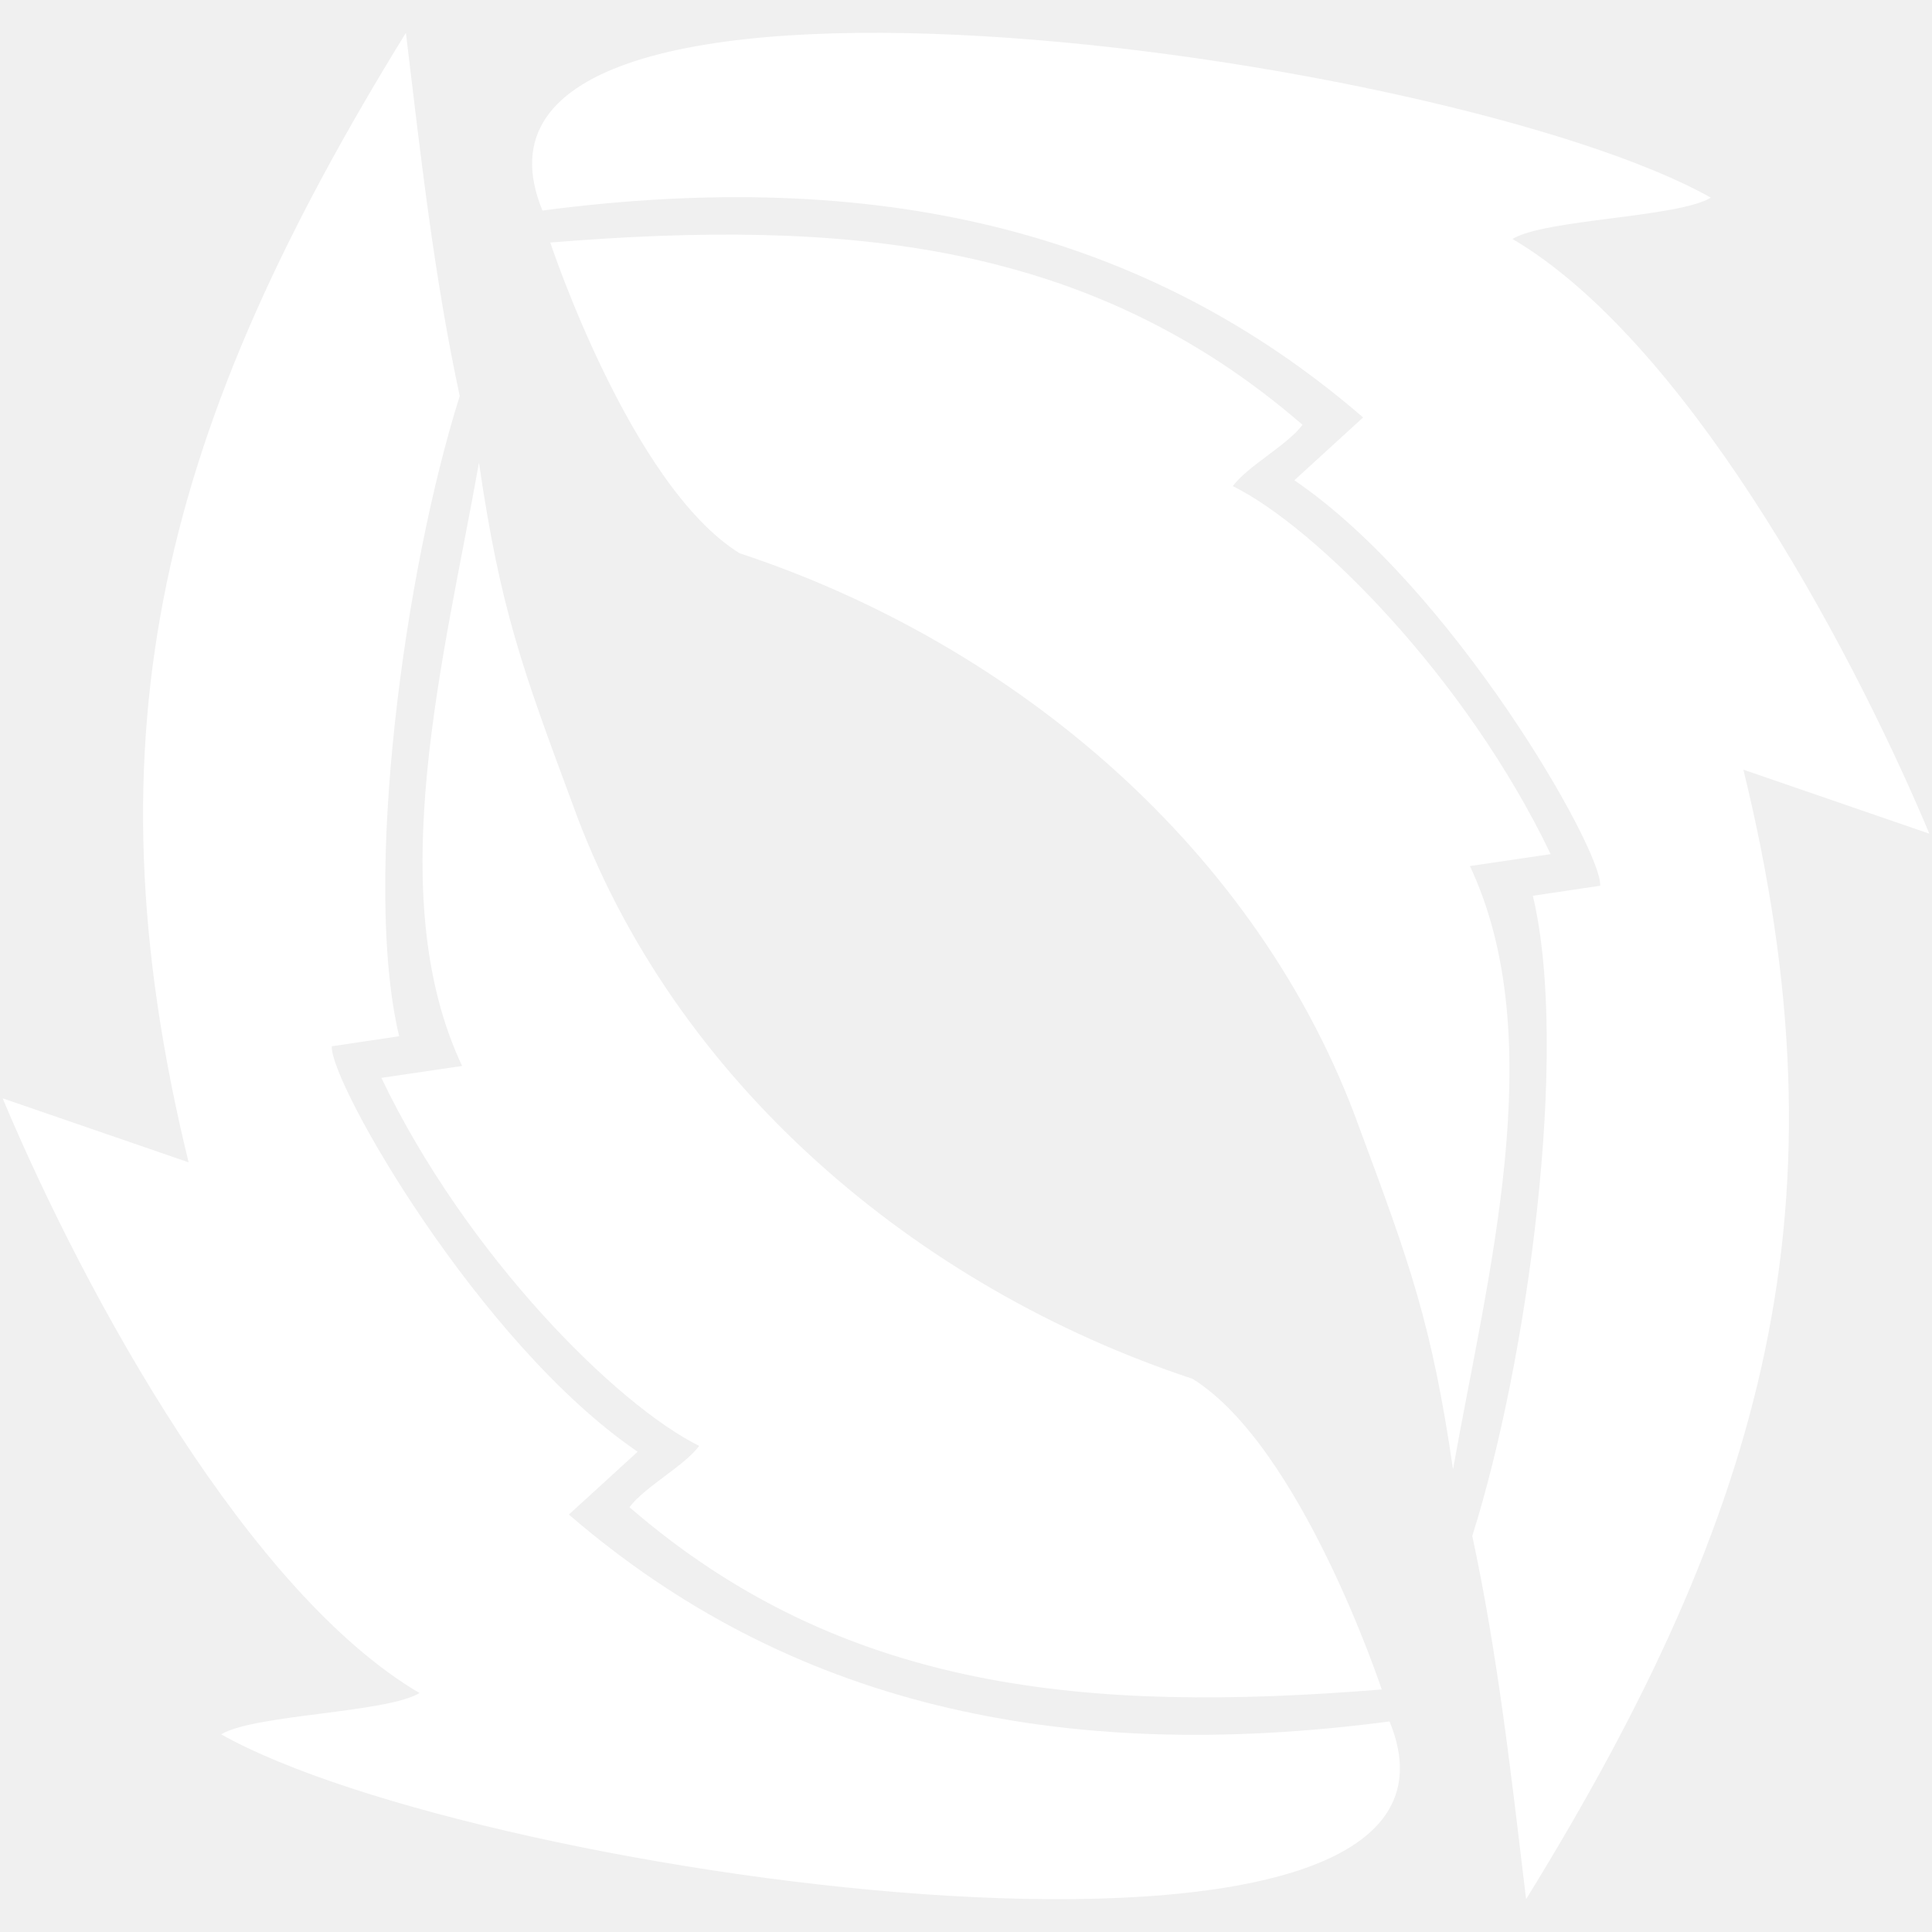
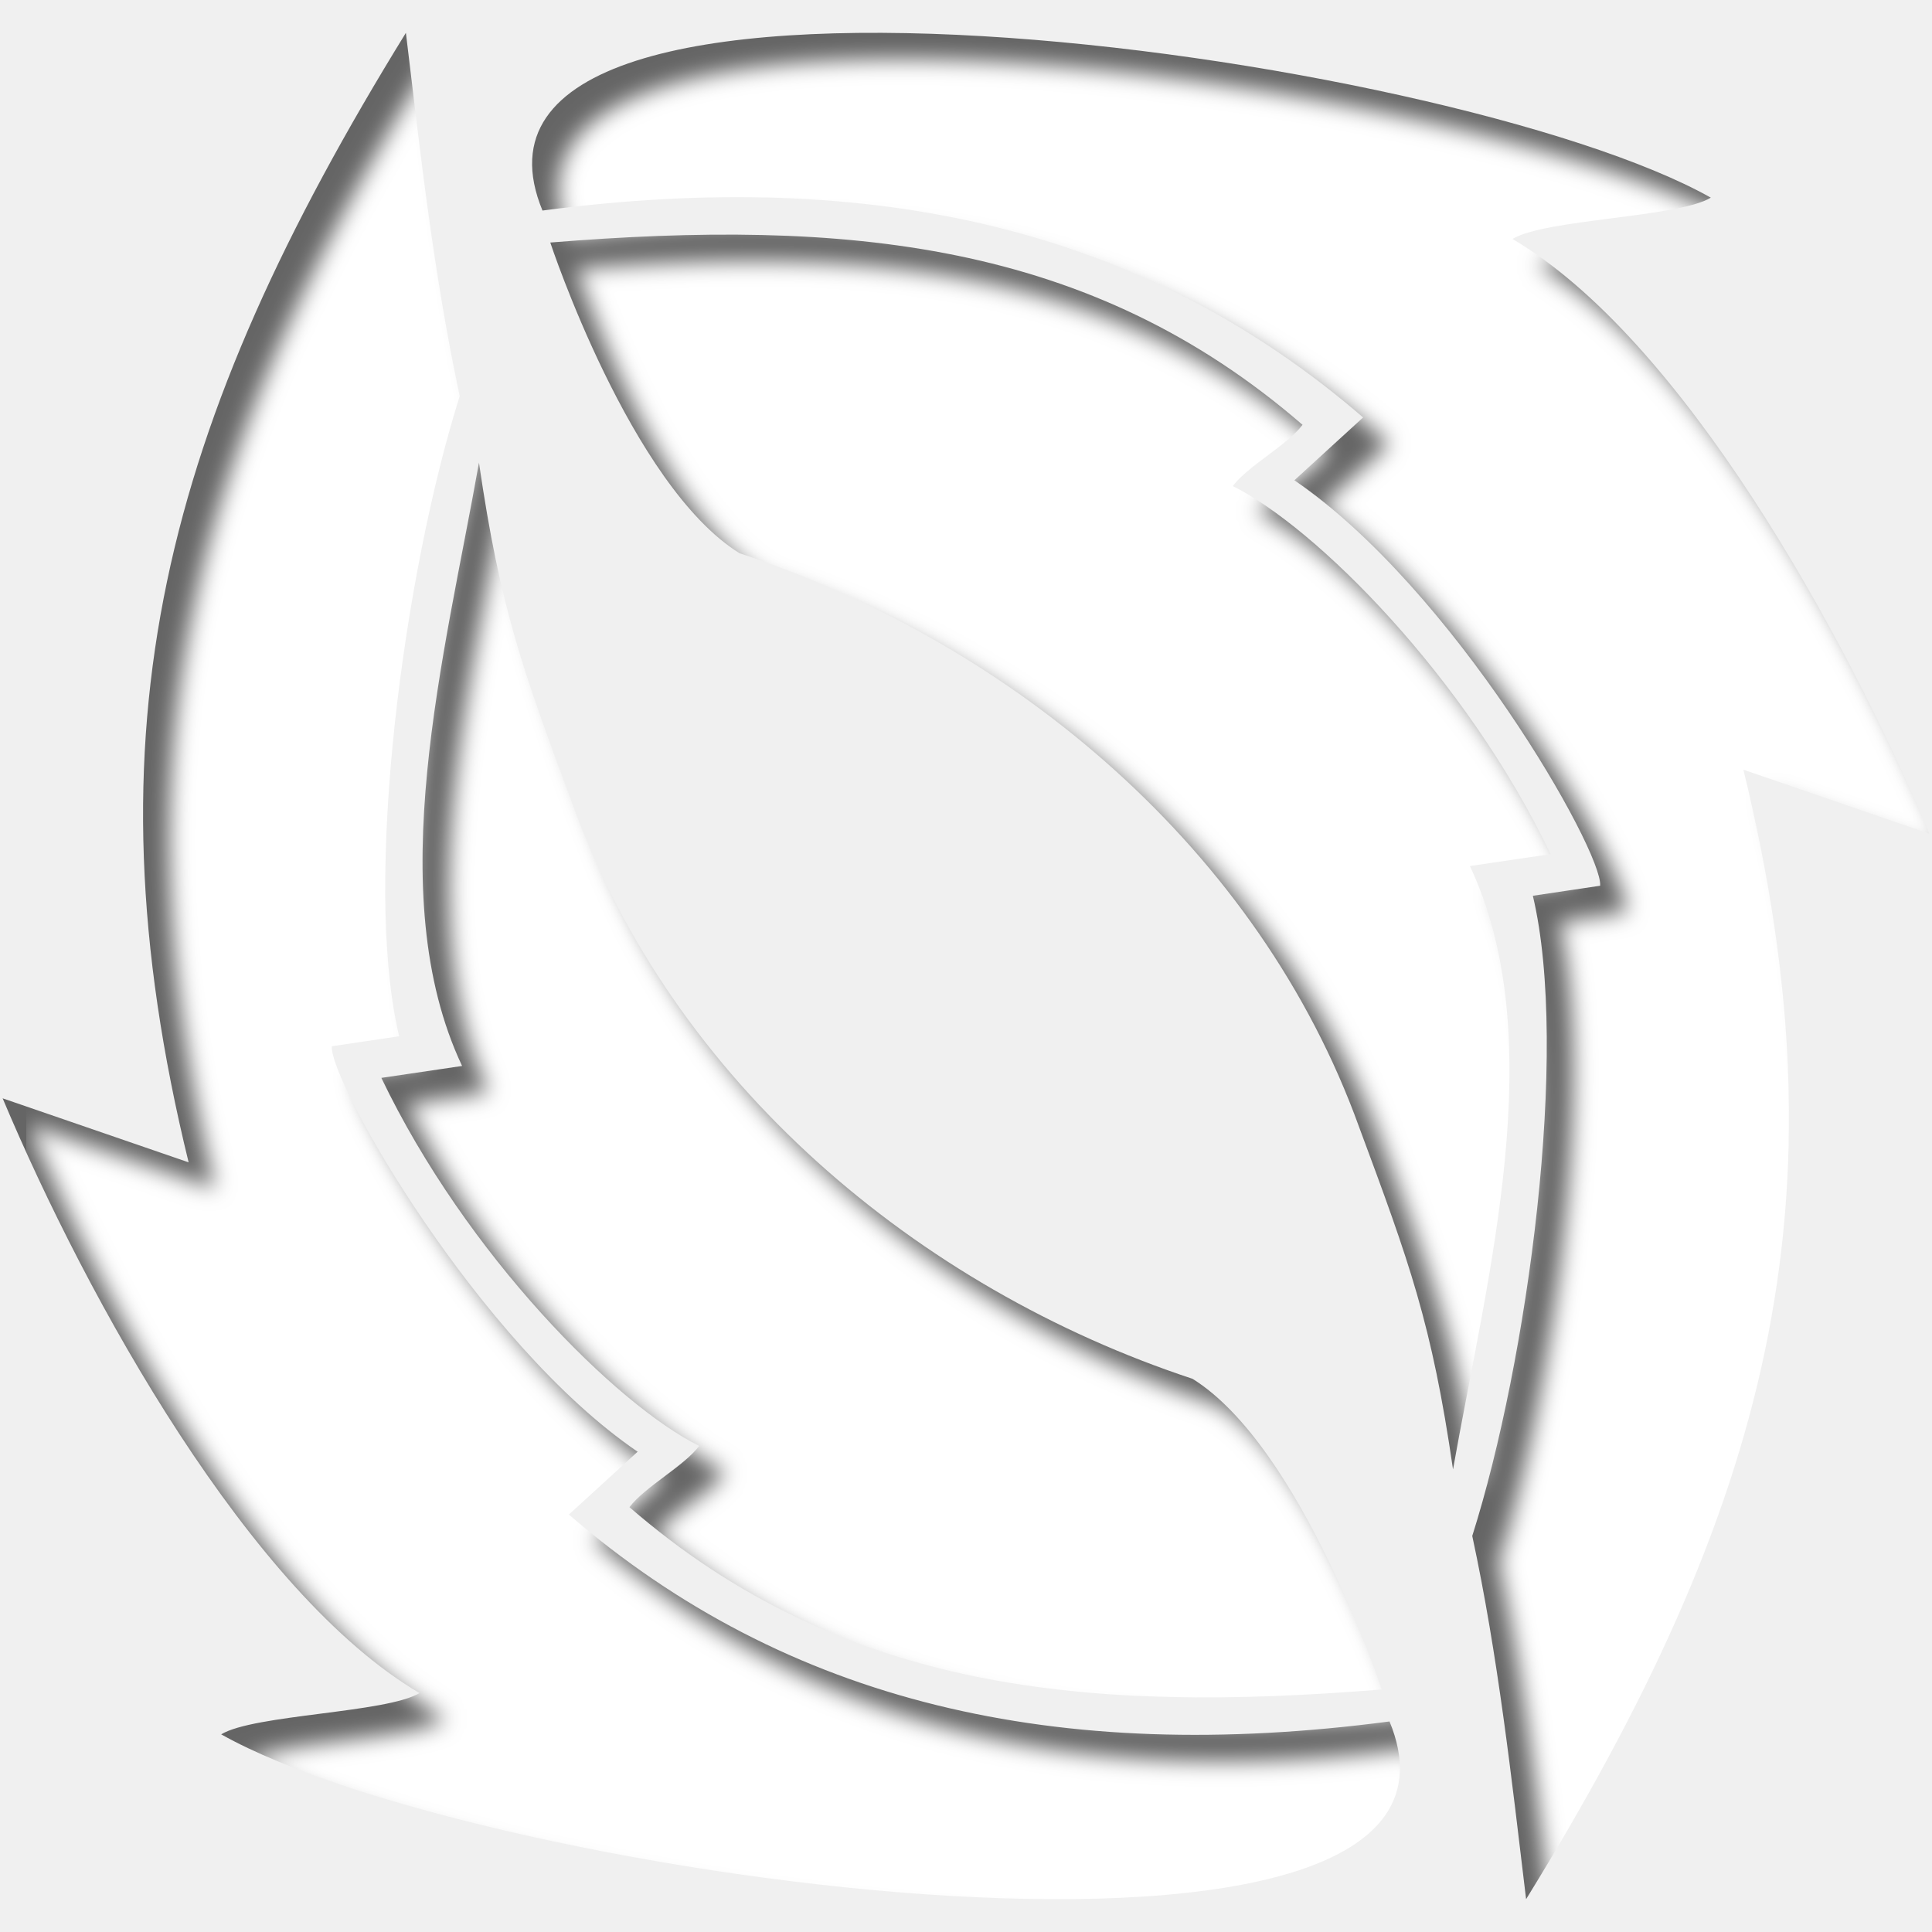
<svg xmlns="http://www.w3.org/2000/svg" width="368.406mm" height="368.406mm" viewBox="0 0 368.406 368.406" version="1.1" id="svg5" xml:space="preserve">
  <defs id="defs2">
    <linearGradient id="linearGradient2">
      <stop style="stop-color:#f4c707;stop-opacity:1;" offset="0.275" id="stop20" />
      <stop style="stop-color:#4ab07f;stop-opacity:1;" offset="0.532" id="stop21" />
      <stop style="stop-color:#36c3fd;stop-opacity:1;" offset="0.795" id="stop22" />
      <stop style="stop-color:#147ae3;stop-opacity:1;" offset="1" id="stop23" />
    </linearGradient>
    <linearGradient id="linearGradient2-1">
      <stop style="stop-color:#f4c707;stop-opacity:1;" offset="0.275" id="stop2" />
      <stop style="stop-color:#4ab07f;stop-opacity:1;" offset="0.532" id="stop3" />
      <stop style="stop-color:#36c3fd;stop-opacity:1;" offset="0.795" id="stop1" />
      <stop style="stop-color:#147ae3;stop-opacity:1;" offset="1" id="stop7" />
    </linearGradient>
    <linearGradient id="linearGradient2800">
      <stop style="stop-color:#88a6c1;stop-opacity:1" offset="0" id="stop2796" />
      <stop style="stop-color:#b8e2c4;stop-opacity:1;" offset="1" id="stop2798" />
    </linearGradient>
    <linearGradient id="linearGradient2794">
      <stop style="stop-color:#88a6c1;stop-opacity:1" offset="0" id="stop2790" />
      <stop style="stop-color:#b8e2c4;stop-opacity:1;" offset="1" id="stop2792" />
    </linearGradient>
    <linearGradient id="linearGradient2788">
      <stop style="stop-color:#88a6c1;stop-opacity:1" offset="0" id="stop2784" />
      <stop style="stop-color:#b8e2c4;stop-opacity:1;" offset="1" id="stop2786" />
    </linearGradient>
    <linearGradient id="linearGradient2782">
      <stop style="stop-color:#88a6c1;stop-opacity:1" offset="0" id="stop2778" />
      <stop style="stop-color:#b8e2c4;stop-opacity:1;" offset="1" id="stop2780" />
    </linearGradient>
    <linearGradient id="linearGradient29924">
      <stop style="stop-color:#88c19c;stop-opacity:1" offset="0" id="stop29920" />
      <stop style="stop-color:#ceb8e2;stop-opacity:1;" offset="1" id="stop29922" />
    </linearGradient>
    <linearGradient id="linearGradient25008">
      <stop style="stop-color:#88c19c;stop-opacity:1" offset="0" id="stop28056" />
      <stop style="stop-color:#e2bcb8;stop-opacity:1;" offset="1" id="stop28058" />
    </linearGradient>
    <linearGradient id="linearGradient25008-1">
      <stop style="stop-color:#88c19c;stop-opacity:1" offset="0" id="stop25004" />
      <stop style="stop-color:#e2bcb8;stop-opacity:1;" offset="1" id="stop25006" />
    </linearGradient>
    <filter style="color-interpolation-filters:sRGB" id="filter14936" x="-0.09" y="-0.057" width="1.2" height="1.121">
      <feFlood flood-opacity="0.498" flood-color="rgb(0,0,0)" result="flood" id="feFlood14926" />
      <feComposite in="flood" in2="SourceGraphic" operator="in" result="composite1" id="feComposite14928" />
      <feGaussianBlur in="composite1" stdDeviation="0.8" result="blur" id="feGaussianBlur14930" />
      <feOffset dx="1.8" dy="0.9" result="offset" id="feOffset14932" />
      <feComposite in="SourceGraphic" in2="offset" operator="over" result="composite2" id="feComposite14934" />
    </filter>
    <filter style="color-interpolation-filters:sRGB" id="filter17275" x="-0.308" y="-0.096" width="1.691" height="1.203">
      <feFlood flood-opacity="0.278" flood-color="rgb(0,0,0)" result="flood" id="feFlood17265" />
      <feComposite in="flood" in2="SourceGraphic" operator="in" result="composite1" id="feComposite17267" />
      <feGaussianBlur in="composite1" stdDeviation="0.8" result="blur" id="feGaussianBlur17269" />
      <feOffset dx="1.8" dy="0.9" result="offset" id="feOffset17271" />
      <feComposite in="SourceGraphic" in2="offset" operator="over" result="composite2" id="feComposite17273" />
    </filter>
    <filter style="color-interpolation-filters:sRGB" id="filter17287" x="-0.397" y="-0.126" width="1.89" height="1.268">
      <feFlood flood-opacity="0.278" flood-color="rgb(0,0,0)" result="flood" id="feFlood17277" />
      <feComposite in="flood" in2="SourceGraphic" operator="in" result="composite1" id="feComposite17279" />
      <feGaussianBlur in="composite1" stdDeviation="0.8" result="blur" id="feGaussianBlur17281" />
      <feOffset dx="1.8" dy="0.9" result="offset" id="feOffset17283" />
      <feComposite in="SourceGraphic" in2="offset" operator="over" result="composite2" id="feComposite17285" />
    </filter>
    <filter style="color-interpolation-filters:sRGB" id="filter17299" x="-0.451" y="-0.15" width="2.011" height="1.318">
      <feFlood flood-opacity="0.278" flood-color="rgb(0,0,0)" result="flood" id="feFlood17289" />
      <feComposite in="flood" in2="SourceGraphic" operator="in" result="composite1" id="feComposite17291" />
      <feGaussianBlur in="composite1" stdDeviation="0.8" result="blur" id="feGaussianBlur17293" />
      <feOffset dx="1.8" dy="0.9" result="offset" id="feOffset17295" />
      <feComposite in="SourceGraphic" in2="offset" operator="over" result="composite2" id="feComposite17297" />
    </filter>
    <filter style="color-interpolation-filters:sRGB" id="filter17311" x="-0.588" y="-0.204" width="2.317" height="1.432">
      <feFlood flood-opacity="0.278" flood-color="rgb(0,0,0)" result="flood" id="feFlood17301" />
      <feComposite in="flood" in2="SourceGraphic" operator="in" result="composite1" id="feComposite17303" />
      <feGaussianBlur in="composite1" stdDeviation="0.8" result="blur" id="feGaussianBlur17305" />
      <feOffset dx="1.8" dy="0.9" result="offset" id="feOffset17307" />
      <feComposite in="SourceGraphic" in2="offset" operator="over" result="composite2" id="feComposite17309" />
    </filter>
    <filter style="color-interpolation-filters:sRGB" id="filter14936-6" x="-0.09" y="-0.057" width="1.2" height="1.121">
      <feFlood flood-opacity="0.498" flood-color="rgb(0,0,0)" result="flood" id="feFlood14926-2" />
      <feComposite in="flood" in2="SourceGraphic" operator="in" result="composite1" id="feComposite14928-6" />
      <feGaussianBlur in="composite1" stdDeviation="0.8" result="blur" id="feGaussianBlur14930-1" />
      <feOffset dx="1.8" dy="0.9" result="offset" id="feOffset14932-8" />
      <feComposite in="SourceGraphic" in2="offset" operator="over" result="composite2" id="feComposite14934-7" />
    </filter>
    <filter style="color-interpolation-filters:sRGB" id="filter17275-9" x="-0.308" y="-0.096" width="1.691" height="1.203">
      <feFlood flood-opacity="0.278" flood-color="rgb(0,0,0)" result="flood" id="feFlood17265-2" />
      <feComposite in="flood" in2="SourceGraphic" operator="in" result="composite1" id="feComposite17267-0" />
      <feGaussianBlur in="composite1" stdDeviation="0.8" result="blur" id="feGaussianBlur17269-2" />
      <feOffset dx="1.8" dy="0.9" result="offset" id="feOffset17271-3" />
      <feComposite in="SourceGraphic" in2="offset" operator="over" result="composite2" id="feComposite17273-7" />
    </filter>
    <filter style="color-interpolation-filters:sRGB" id="filter17287-5" x="-0.397" y="-0.126" width="1.89" height="1.268">
      <feFlood flood-opacity="0.278" flood-color="rgb(0,0,0)" result="flood" id="feFlood17277-9" />
      <feComposite in="flood" in2="SourceGraphic" operator="in" result="composite1" id="feComposite17279-2" />
      <feGaussianBlur in="composite1" stdDeviation="0.8" result="blur" id="feGaussianBlur17281-2" />
      <feOffset dx="1.8" dy="0.9" result="offset" id="feOffset17283-8" />
      <feComposite in="SourceGraphic" in2="offset" operator="over" result="composite2" id="feComposite17285-9" />
    </filter>
    <filter style="color-interpolation-filters:sRGB" id="filter17299-7" x="-0.451" y="-0.15" width="2.011" height="1.318">
      <feFlood flood-opacity="0.278" flood-color="rgb(0,0,0)" result="flood" id="feFlood17289-3" />
      <feComposite in="flood" in2="SourceGraphic" operator="in" result="composite1" id="feComposite17291-6" />
      <feGaussianBlur in="composite1" stdDeviation="0.8" result="blur" id="feGaussianBlur17293-1" />
      <feOffset dx="1.8" dy="0.9" result="offset" id="feOffset17295-2" />
      <feComposite in="SourceGraphic" in2="offset" operator="over" result="composite2" id="feComposite17297-9" />
    </filter>
    <filter style="color-interpolation-filters:sRGB" id="filter17311-3" x="-0.588" y="-0.204" width="2.317" height="1.432">
      <feFlood flood-opacity="0.278" flood-color="rgb(0,0,0)" result="flood" id="feFlood17301-1" />
      <feComposite in="flood" in2="SourceGraphic" operator="in" result="composite1" id="feComposite17303-9" />
      <feGaussianBlur in="composite1" stdDeviation="0.8" result="blur" id="feGaussianBlur17305-4" />
      <feOffset dx="1.8" dy="0.9" result="offset" id="feOffset17307-7" />
      <feComposite in="SourceGraphic" in2="offset" operator="over" result="composite2" id="feComposite17309-8" />
    </filter>
    <linearGradient id="linearGradient15-5" gradientTransform="matrix(4.622675,0,0,6.174522,-2998.976,-3770.923)" x1="644.068" y1="682.311" x2="675.75" y2="682.311" gradientUnits="userSpaceOnUse" spreadMethod="pad">
      <stop style="stop-color:#afd7c3;stop-opacity:1;" offset="0" id="stop13" />
      <stop style="stop-color:#88a6c1;stop-opacity:1;" offset="1" id="stop14" />
    </linearGradient>
+     <filter style="color-interpolation-filters:sRGB;" id="filter8" x="-0.013" y="-0.013" width="1.04" height="1.041">
+       <feFlood result="flood" in="SourceGraphic" flood-opacity="0.604" flood-color="rgb(0,0,0)" id="feFlood7" />
+       <feGaussianBlur result="blur" in="SourceGraphic" stdDeviation="2" id="feGaussianBlur7" />
+       <feOffset result="offset" in="blur" dx="5" dy="5" id="feOffset7" />
+       <feComposite result="comp1" operator="out" in="flood" in2="offset" id="feComposite7" />
+       <feComposite result="comp2" operator="atop" in="comp1" in2="SourceGraphic" id="feComposite8" />
+     </filter>
  </defs>
  <g id="layer1" transform="translate(-185.3662,-828.8841)">
-     <g id="g30" transform="translate(-13.68357,5.21425)" style="stroke:none;fill:#ffffff;fill-opacity:1">
+     <g id="g30" transform="translate(-13.68357,5.21425)" style="stroke:none;fill:#ffffff;fill-opacity:1;filter:url(#filter8)">
      <g id="g18" transform="matrix(1.81929,0,0,1.81929,633.4715,25.76861)" style="stroke:none;stroke-opacity:1;stroke-width:1.44;stroke-dasharray:none;fill:#ffffff;fill-opacity:1">
        <path id="path29787-6-9-9-4" style="font-variation-settings:normal;fill:#ffffff;fill-opacity:1;stroke:none;stroke-width:1.44;stroke-linecap:round;stroke-linejoin:round;stroke-miterlimit:4;stroke-dasharray:none;stroke-dashoffset:0;stroke-opacity:1;stop-color:#000000" d="m -196.243,442.019 c -25.263,40.977 -33.911,72.889 -22.773,118.389 l -19.495,-6.711 c 8.912,21.185 25.956,51.904 43.697,62.335 -3.45,2.096 -17.339,2.234 -20.789,4.329 27.291,15.368 135.518,30.225 122.457,-1.351 -34.856,4.591 -63.144,-1.943 -86.014,-21.686 2.925,-2.651 4.281,-3.933 7.206,-6.585 -16.668,-11.356 -32.347,-38.878 -32.051,-42.498 l 7.055,-1.051 c -3.867,-16.244 0.536,-48.735 6.351,-67.101 -2.705,-12.554 -4.112,-25.335 -5.644,-38.071 z m 7.66,45.051 c -3.582,20.232 -10.31,45.115 -1.769,63.235 l -8.464,1.249 c 8.929,18.619 24.677,34.304 33.319,38.576 -1.62,2.144 -5.694,4.276 -7.314,6.42 22.32,19.318 47.943,21.614 78.848,19.108 0,0 -8.415,-25.467 -19.833,-32.563 -28.845,-9.523 -54.477,-31.143 -64.94,-60.134 -5.297,-14.252 -7.626,-20.613 -9.848,-35.892 z" />
      </g>
      <g id="g17" transform="matrix(1.81929,0,0,-1.81929,339.9165,1989.977)" style="stroke:none;stroke-opacity:1;stroke-width:1.44;stroke-dasharray:none;fill:#ffffff;fill-opacity:1">
        <path id="path29787-6-9-6-1-1" style="font-variation-settings:normal;fill:#ffffff;fill-opacity:1;stroke:none;stroke-width:1.44;stroke-linecap:round;stroke-linejoin:round;stroke-miterlimit:4;stroke-dasharray:none;stroke-dashoffset:0;stroke-opacity:1;stop-color:#000000" d="m 82.527,442.019 c 25.263,40.977 33.911,72.889 22.773,118.389 l 19.495,-6.711 c -8.912,21.185 -25.956,51.904 -43.697,62.335 3.45,2.096 17.339,2.234 20.789,4.329 -27.291,15.368 -135.518,30.225 -122.457,-1.351 34.856,4.591 63.144,-1.943 86.014,-21.686 -2.925,-2.651 -4.282,-3.933 -7.206,-6.585 16.667,-11.356 32.347,-38.878 32.051,-42.498 l -7.055,-1.051 c 3.867,-16.244 -0.536,-48.735 -6.351,-67.101 2.705,-12.554 4.112,-25.335 5.644,-38.071 z m -7.66,45.051 c 3.582,20.232 10.31,45.115 1.769,63.235 l 8.464,1.249 c -8.929,18.619 -24.677,34.304 -33.319,38.576 1.62,2.144 5.694,4.276 7.314,6.42 -22.32,19.318 -47.943,21.614 -78.848,19.108 0,0 8.415,-25.467 19.833,-32.563 C 28.924,573.573 54.556,551.953 65.019,522.961 c 5.297,-14.252 7.626,-20.613 9.848,-35.892 z" />
      </g>
    </g>
  </g>
  <style type="text/css" id="style1617">
	.st0{fill-rule:evenodd;clip-rule:evenodd;fill:#3B454E;}
	.st1{fill-rule:evenodd;clip-rule:evenodd;fill:#539EA1;}
	.st2{fill-rule:evenodd;clip-rule:evenodd;fill:#3C9BD6;}
	.st3{fill-rule:evenodd;clip-rule:evenodd;fill:#E94E3E;}
</style>
  <style type="text/css" id="style1617-0">
	.st0{fill-rule:evenodd;clip-rule:evenodd;fill:#3B454E;}
	.st1{fill-rule:evenodd;clip-rule:evenodd;fill:#539EA1;}
	.st2{fill-rule:evenodd;clip-rule:evenodd;fill:#3C9BD6;}
	.st3{fill-rule:evenodd;clip-rule:evenodd;fill:#E94E3E;}
</style>
</svg>
